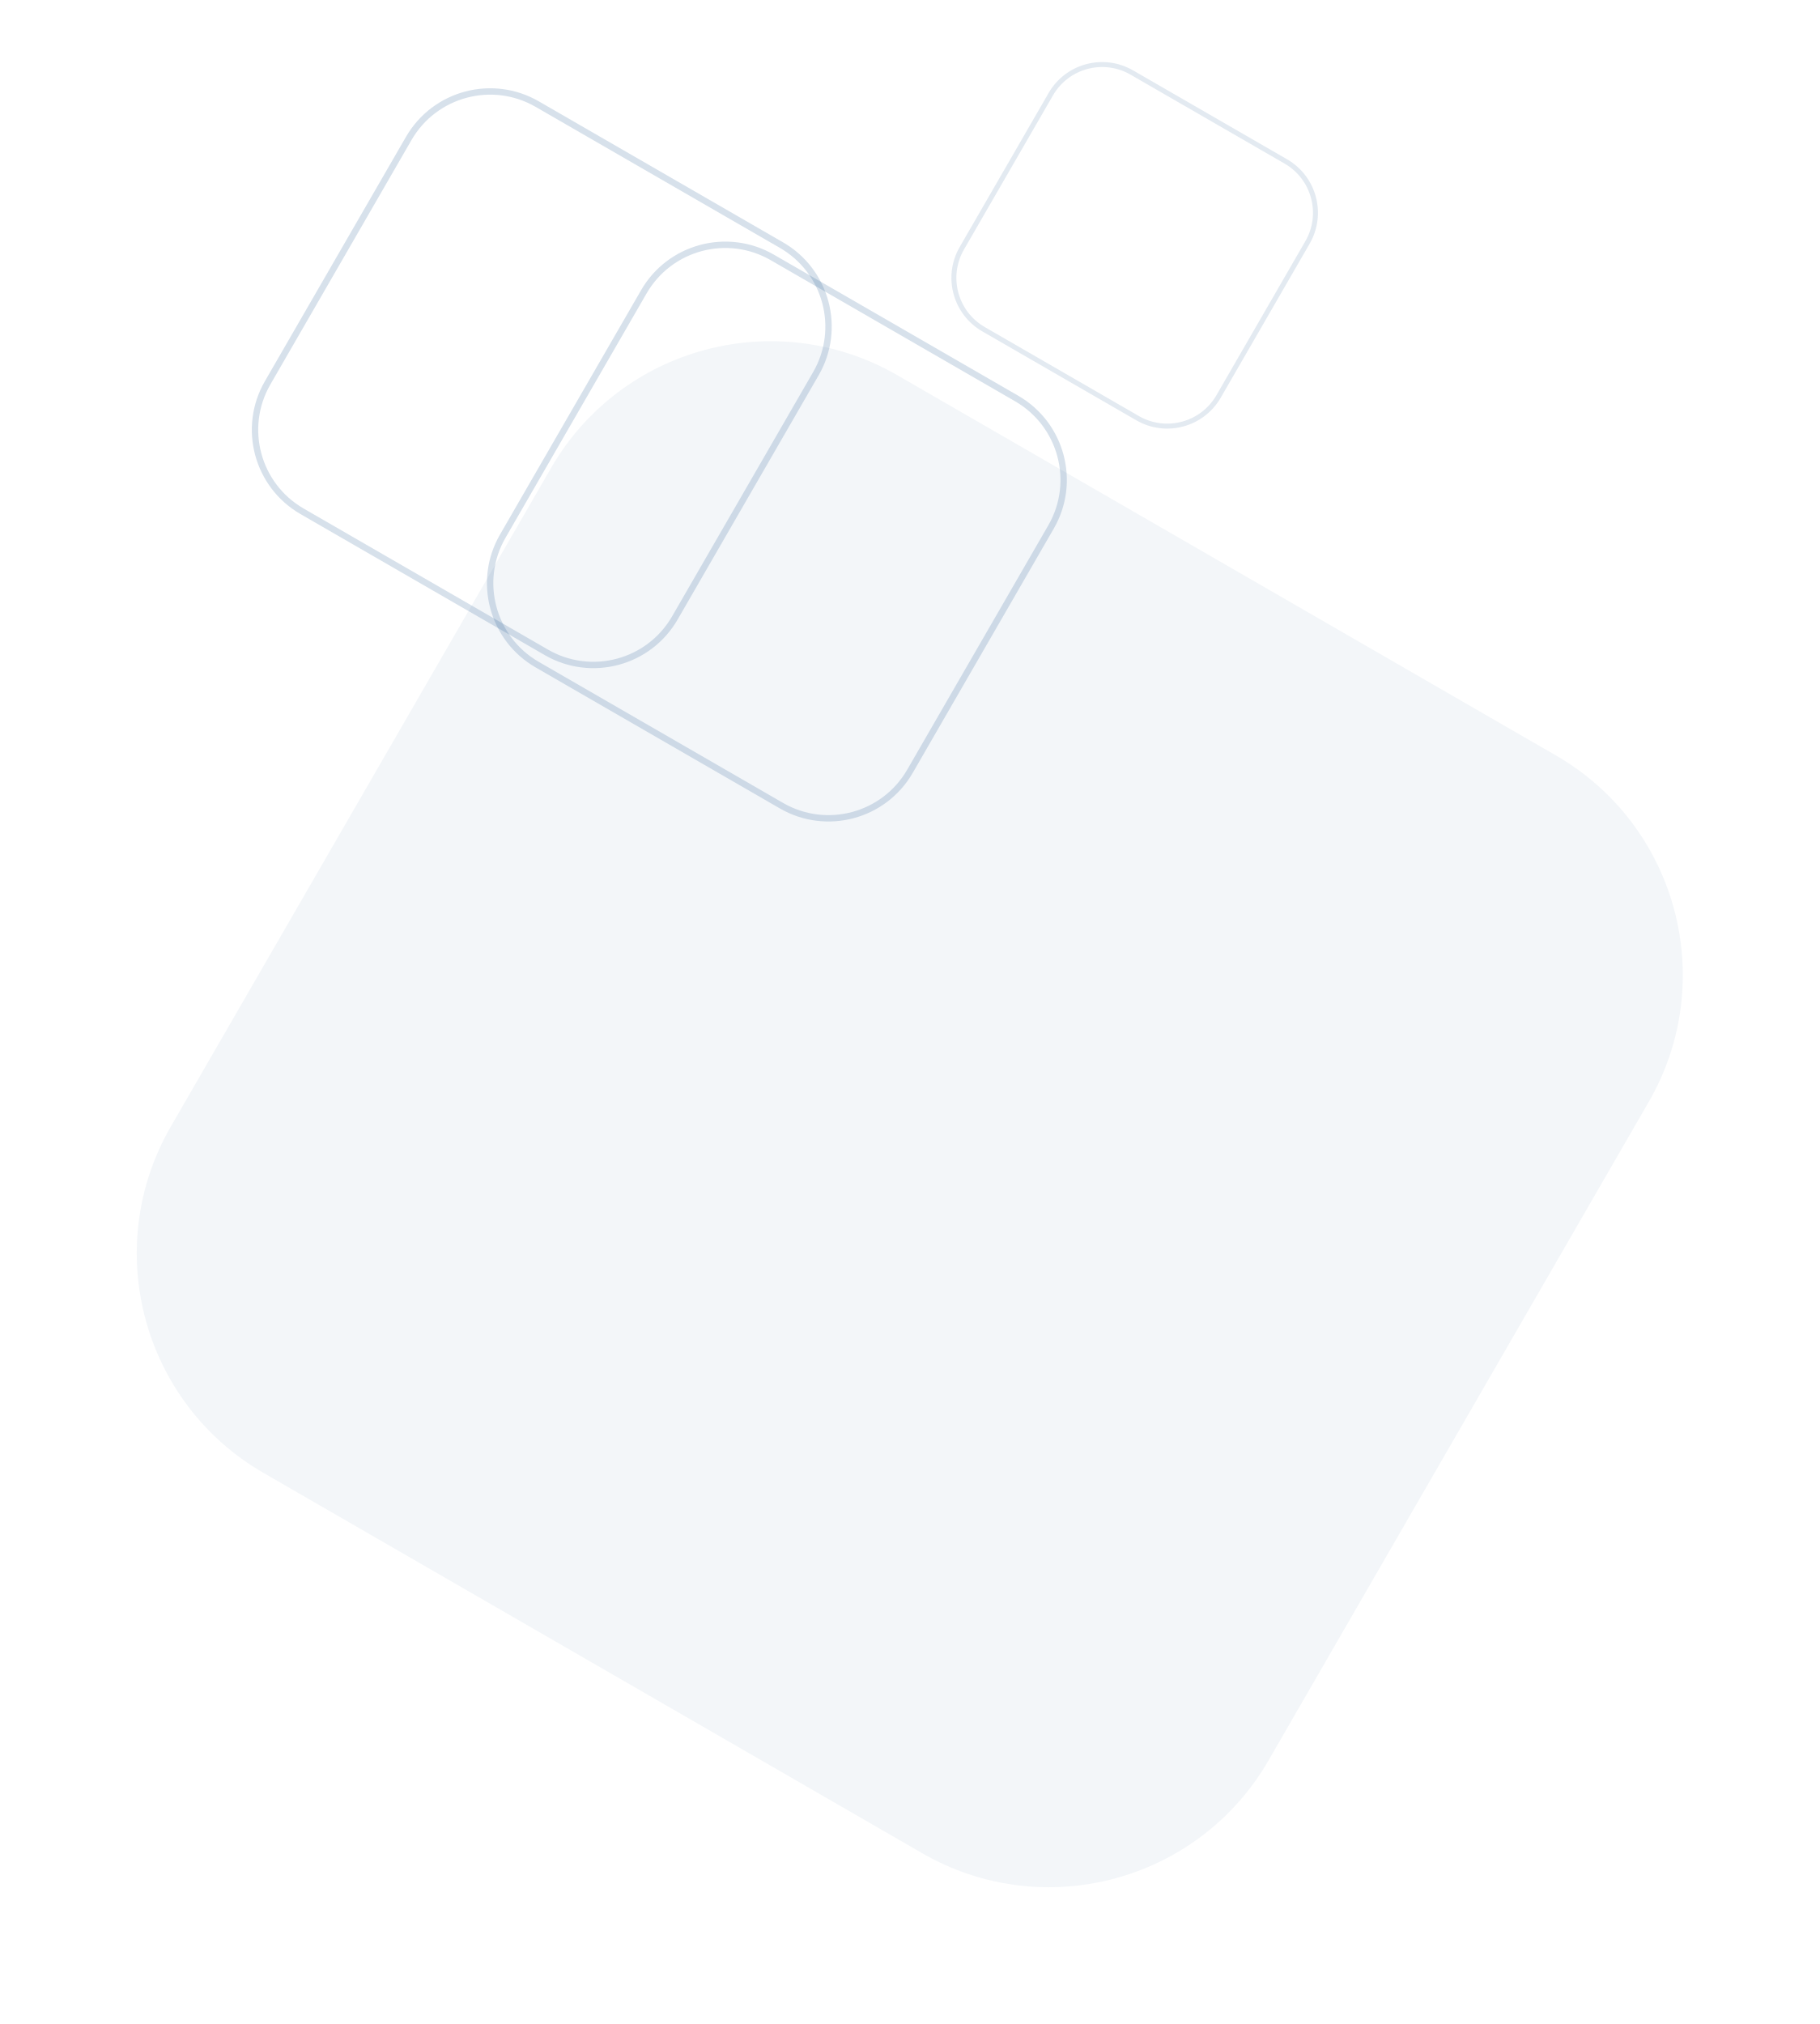
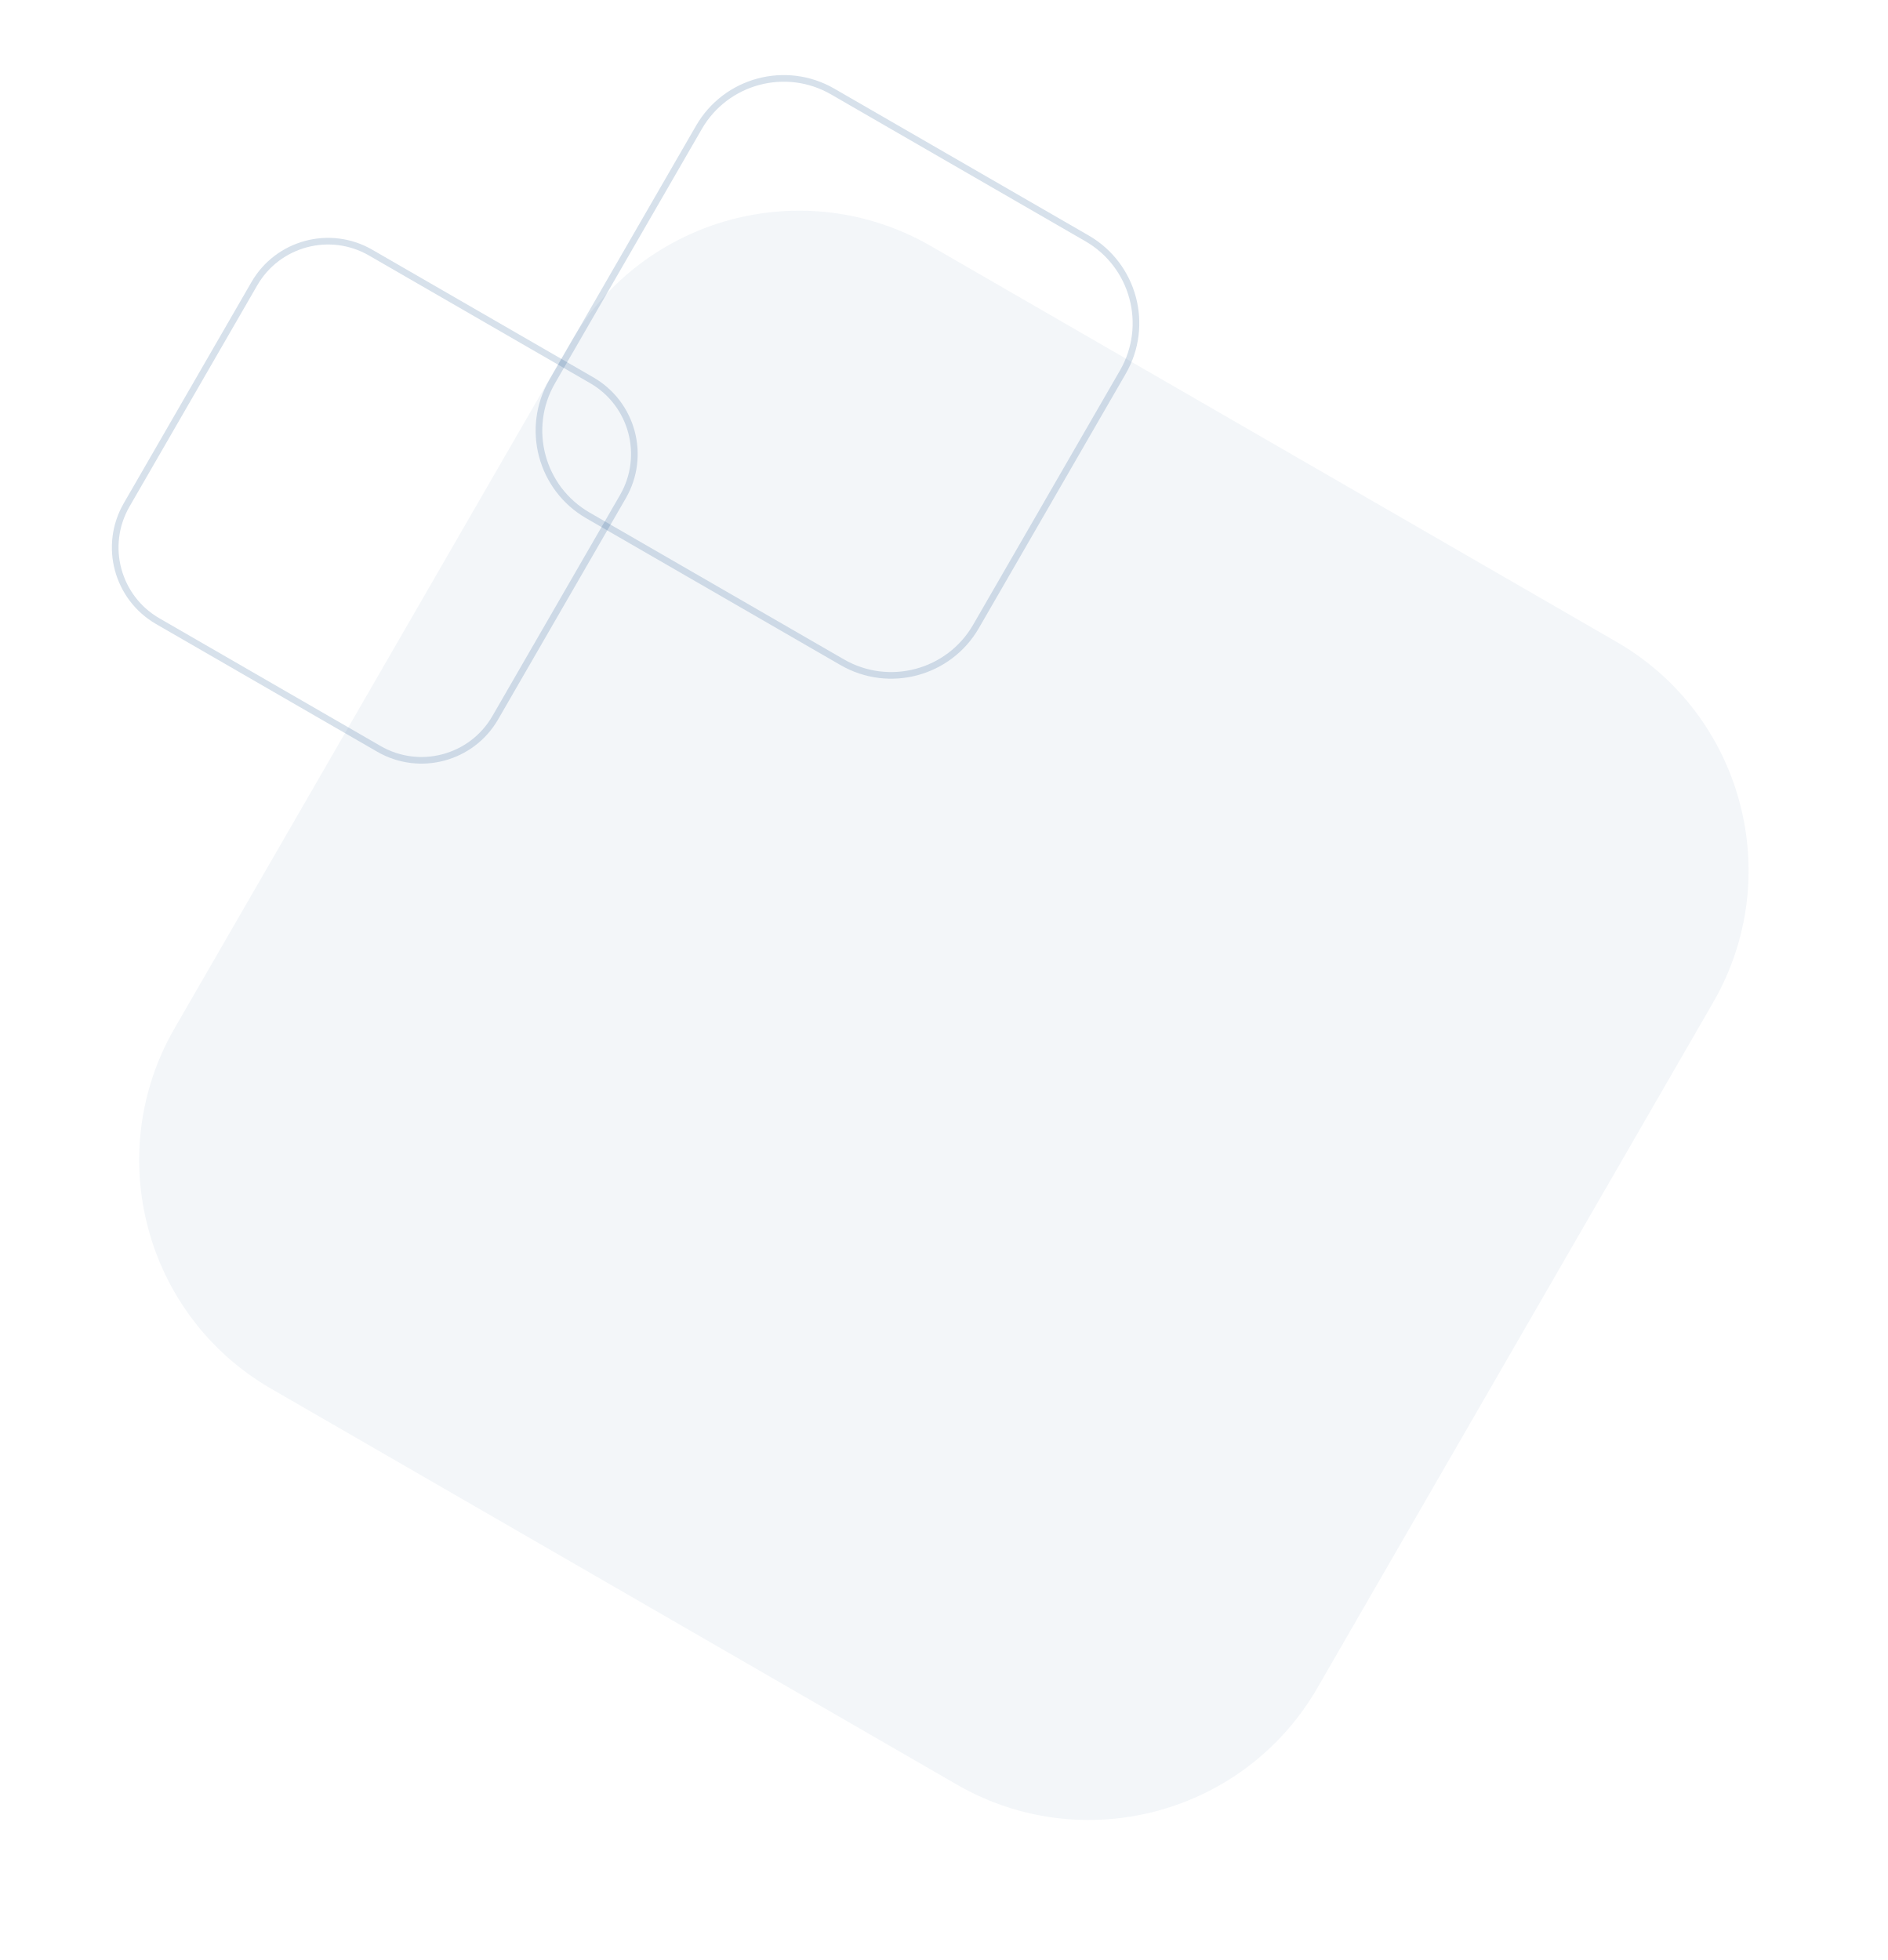
- <svg xmlns="http://www.w3.org/2000/svg" width="890" height="990" viewBox="0 0 890 990">
-   <rect x="135.0" y="235.0" width="620.0" height="620.0" rx="124.0" transform="rotate(30 445.0 545.0)" fill="#004280" fill-opacity="0.05" />
-   <rect x="150.0" y="70.0" width="230.0" height="230.0" rx="46.0" transform="rotate(30 265.0 185.0)" fill="none" stroke="#004280" stroke-opacity="0.160" stroke-width="3.12" />
-   <rect x="265.0" y="145.0" width="230.0" height="230.0" rx="46.0" transform="rotate(30 380.0 260.0)" fill="none" stroke="#004280" stroke-opacity="0.160" stroke-width="3.12" />
-   <rect x="482.5" y="47.5" width="145.0" height="145.0" rx="29.0" transform="rotate(30 555.0 120.0)" fill="none" stroke="#004280" stroke-opacity="0.112" stroke-width="2.43" />
+ <svg xmlns="http://www.w3.org/2000/svg" width="887" height="921" viewBox="0 0 887 921">
+   <rect x="133.5" y="167.1" width="620.0" height="620.0" rx="124.0" transform="rotate(30 443.5 477.1)" fill="#004280" fill-opacity="0.05" />
+   <rect x="278.5" y="62.1" width="230.0" height="230.0" rx="46.0" transform="rotate(30 393.5 177.1)" fill="none" stroke="#004280" stroke-opacity="0.16" stroke-width="3.12" />
+   <rect x="76.1" y="135.3" width="200.0" height="200.0" rx="40.0" transform="rotate(30 176.1 235.3)" fill="none" stroke="#004280" stroke-opacity="0.16" stroke-width="3.12" />
</svg>
